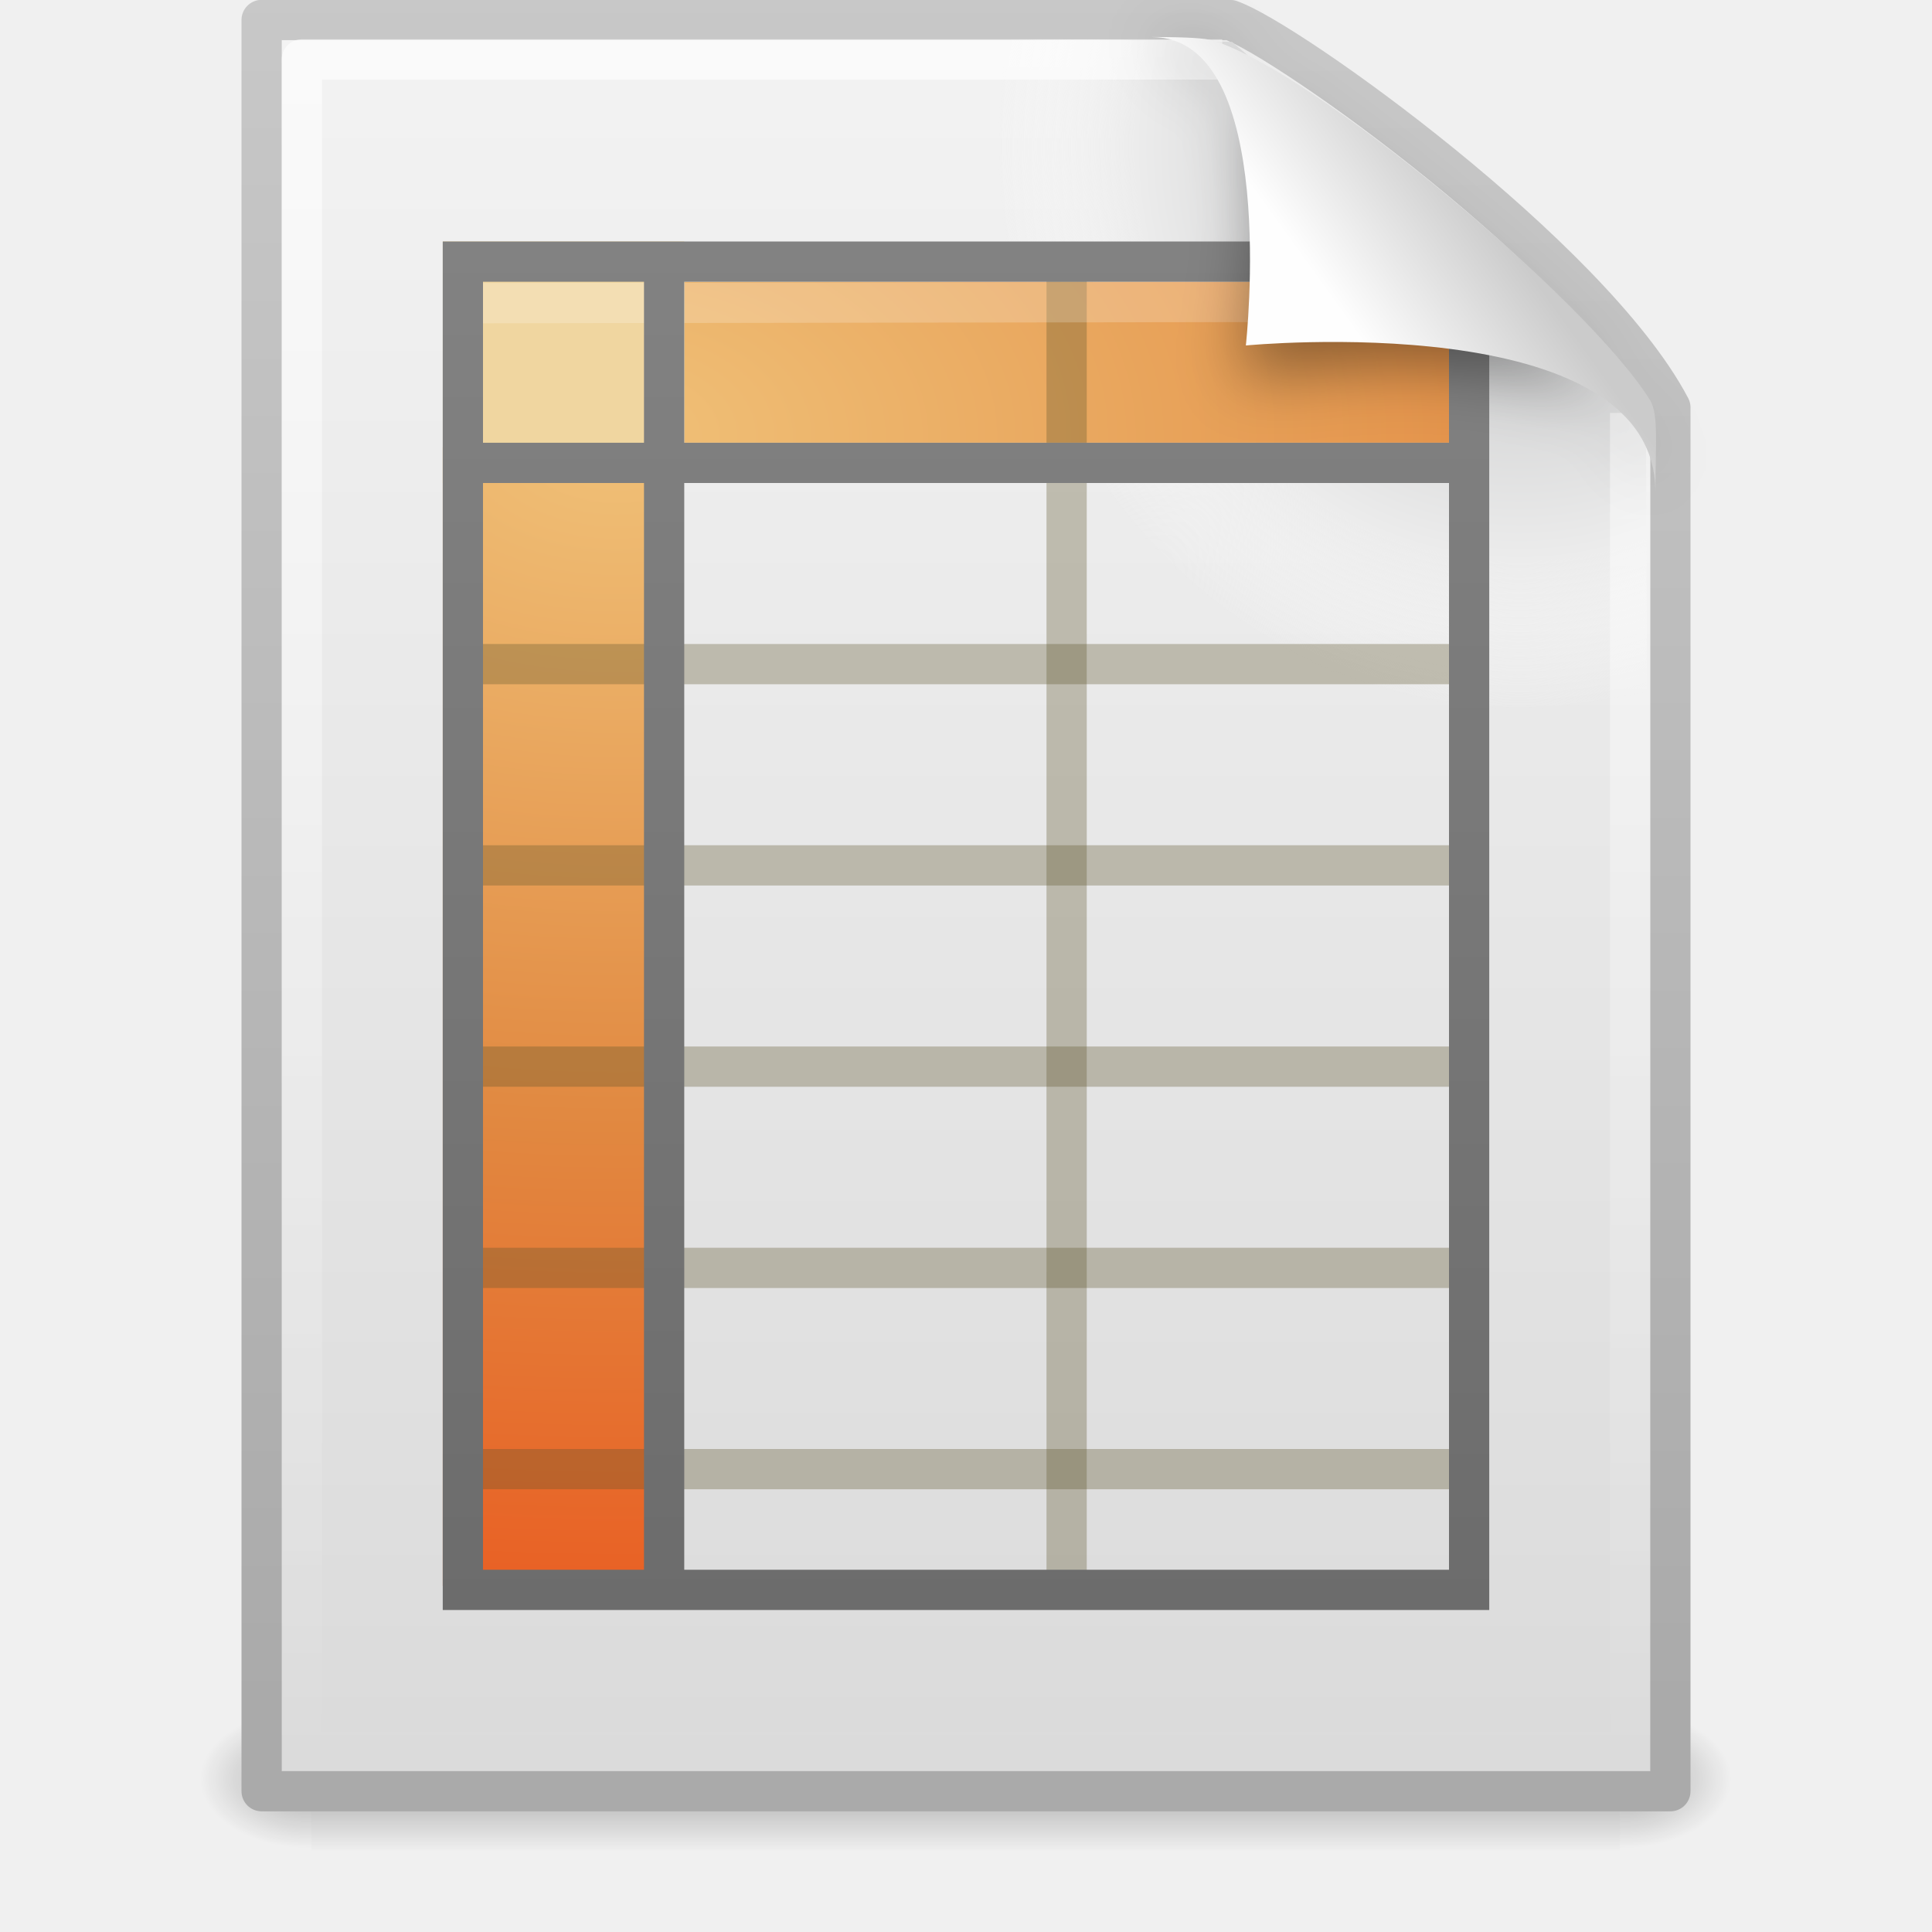
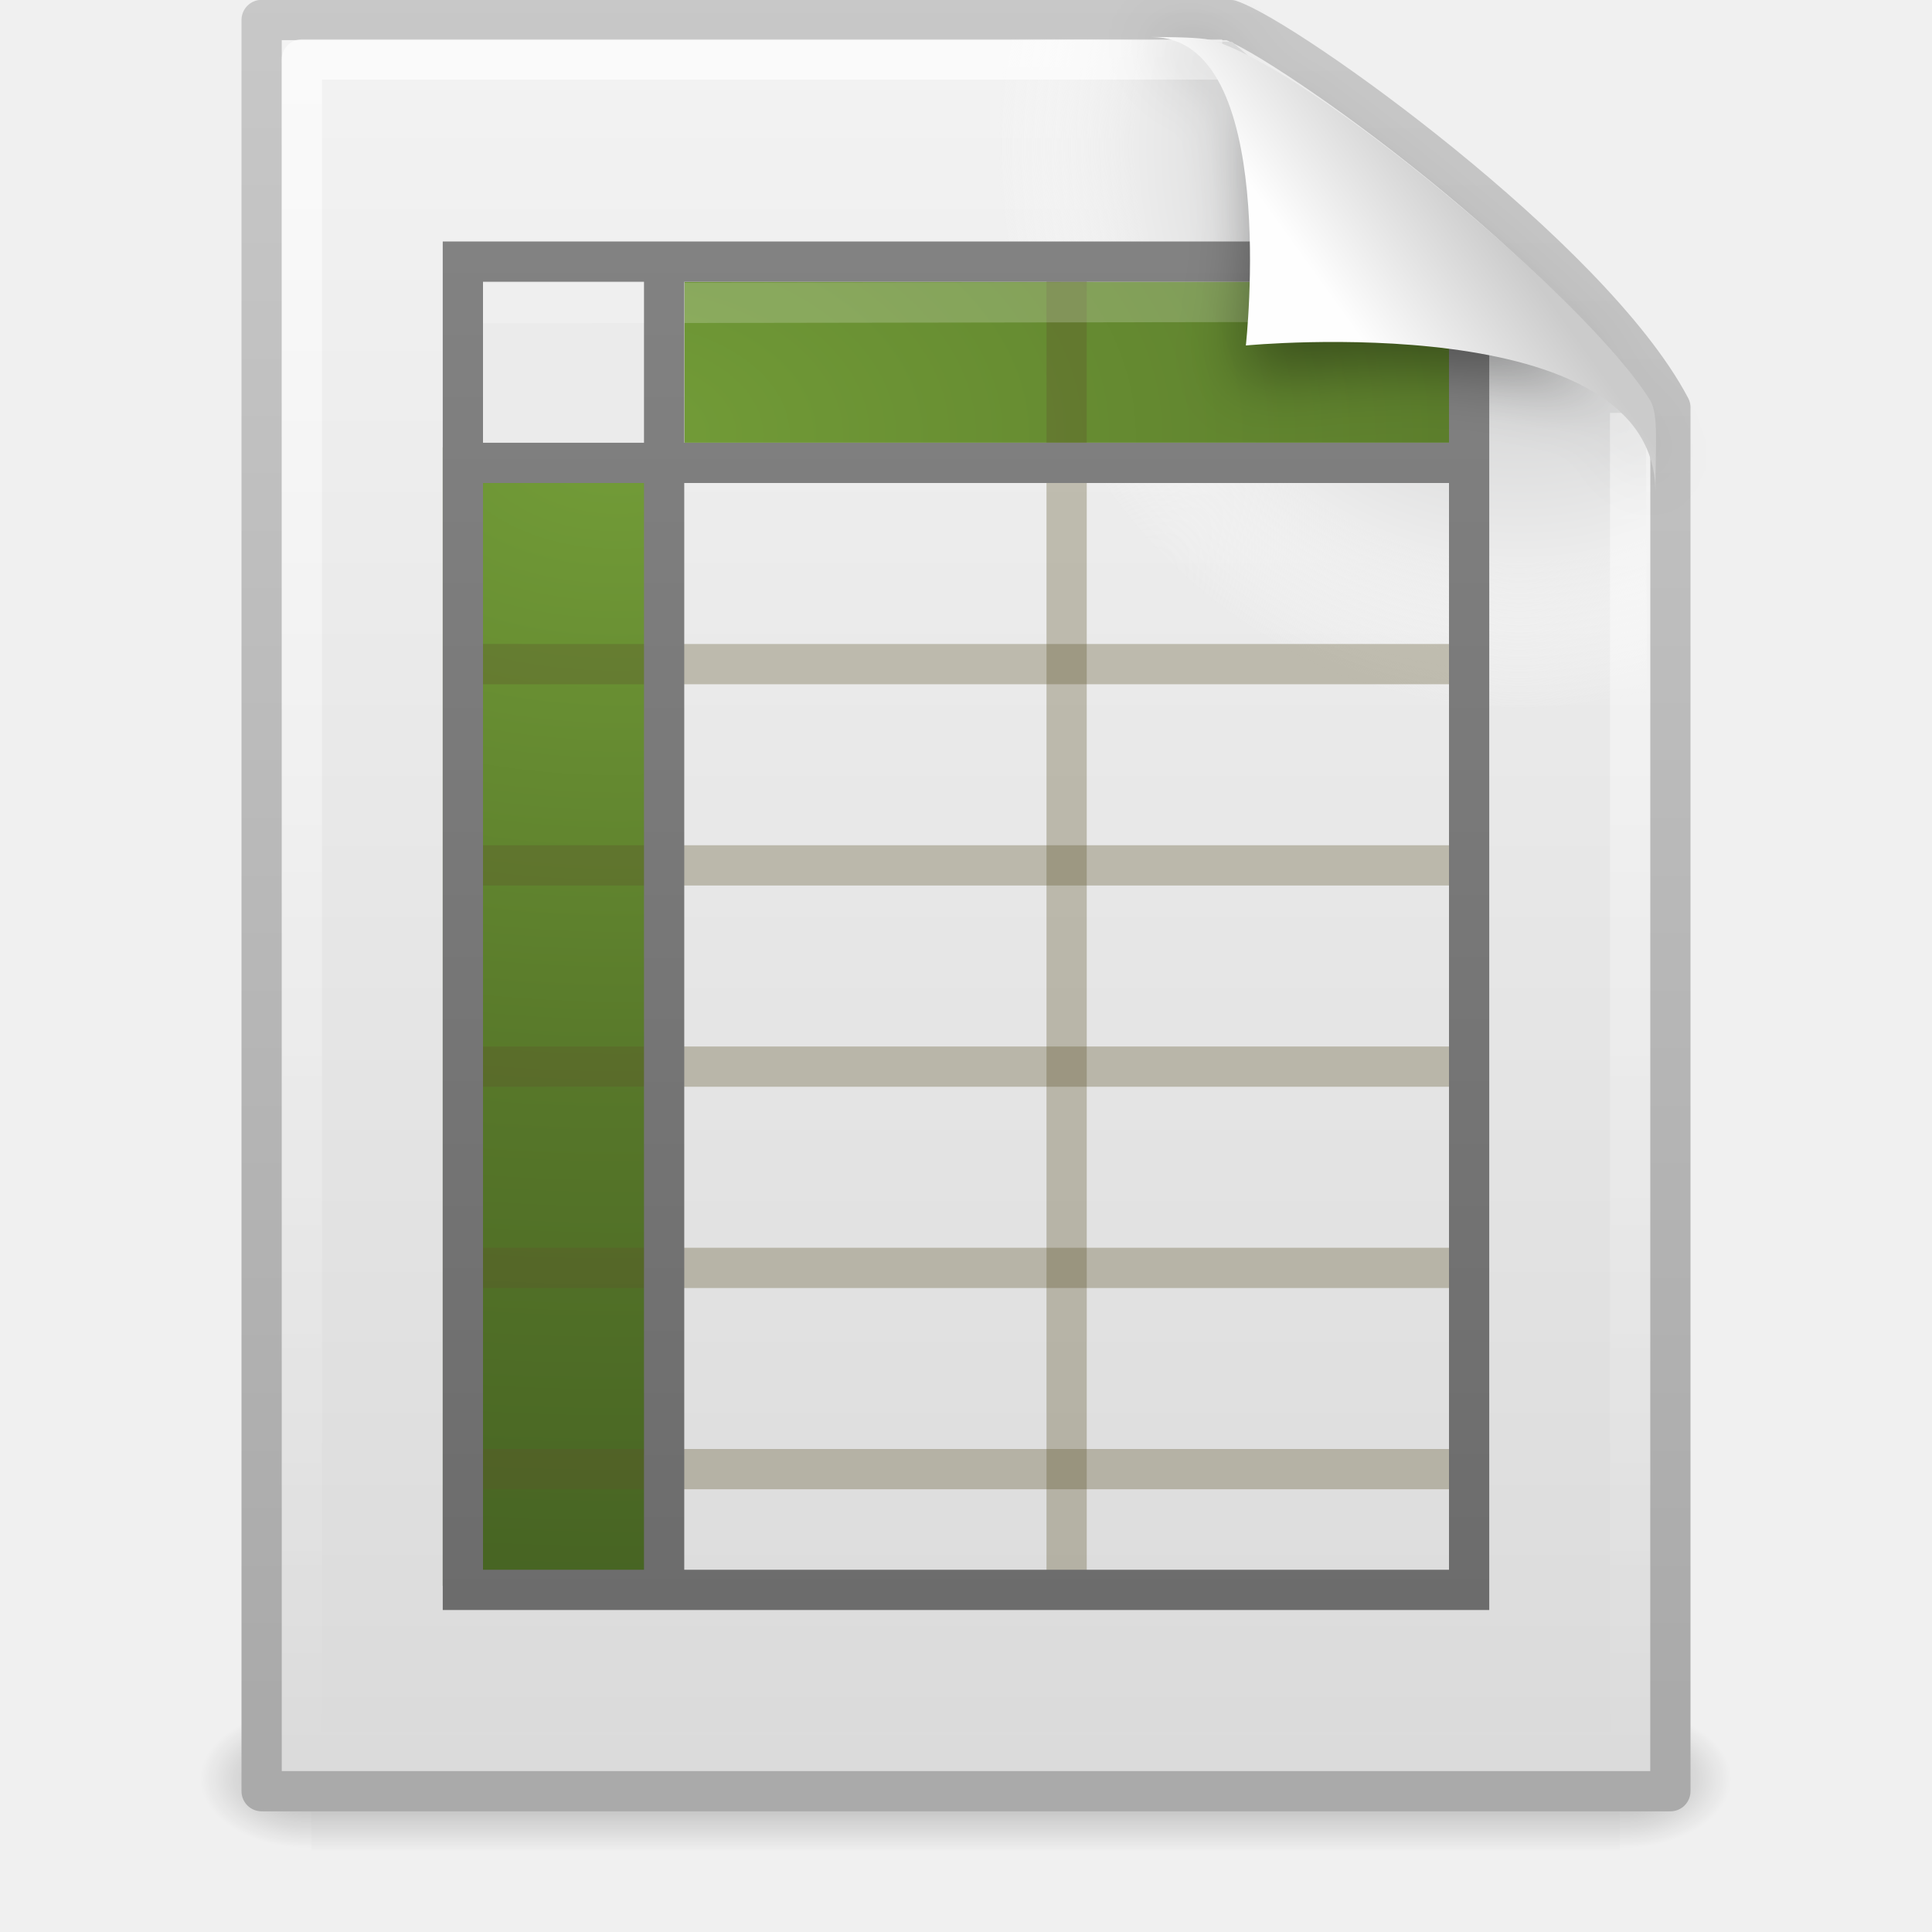
- <svg xmlns="http://www.w3.org/2000/svg" xmlns:xlink="http://www.w3.org/1999/xlink" width="48px" height="48px" id="svg4298" version="1.1">
+ <svg xmlns="http://www.w3.org/2000/svg" xmlns:xlink="http://www.w3.org/1999/xlink" id="svg4298" height="48px" width="48px" version="1.1">
  <defs id="defs4300">
-     <linearGradient xlink:href="#linearGradient8589" id="linearGradient3394" gradientUnits="userSpaceOnUse" gradientTransform="matrix(0.9976985,0,0,1.040687,0.1638029,-1.105794)" x1="32.892" y1="8.059" x2="36.358" y2="5.457" />
-     <linearGradient id="linearGradient8589">
-       <stop id="stop8591" style="stop-color:#fefefe;stop-opacity:1" offset="0" />
-       <stop id="stop8593" style="stop-color:#cbcbcb;stop-opacity:1" offset="1" />
+     <linearGradient id="linearGradient3394" y2="5.457" gradientUnits="userSpaceOnUse" x2="36.358" gradientTransform="matrix(.9977 0 0 1.0407 .1638 -1.1058)" y1="8.059" x1="32.892">
+       <stop id="stop8591" style="stop-color:#fefefe" offset="0" />
+       <stop id="stop8593" style="stop-color:#cbcbcb" offset="1" />
    </linearGradient>
-     <filter x="-0.148" y="-0.164" width="1.297" height="1.329" color-interpolation-filters="sRGB" id="filter3212">
+     <filter id="filter3212" height="1.329" width="1.297" color-interpolation-filters="sRGB" y="-.164" x="-.148">
      <feGaussianBlur id="feGaussianBlur3214" stdDeviation="0.774" />
    </filter>
-     <linearGradient xlink:href="#linearGradient3251" id="linearGradient3398" gradientUnits="userSpaceOnUse" x1="22.084" y1="6" x2="22.084" y2="40" />
+     <linearGradient id="linearGradient3398" y2="40" xlink:href="#linearGradient3251" gradientUnits="userSpaceOnUse" x2="22.084" y1="6" x1="22.084" />
    <linearGradient id="linearGradient3251">
-       <stop id="stop3253" style="stop-color:#828282;stop-opacity:1" offset="0" />
-       <stop id="stop3255" style="stop-color:#6c6c6c;stop-opacity:1" offset="1" />
+       <stop id="stop3253" style="stop-color:#828282" offset="0" />
+       <stop id="stop3255" style="stop-color:#6c6c6c" offset="1" />
    </linearGradient>
-     <linearGradient xlink:href="#linearGradient3251" id="linearGradient3401" gradientUnits="userSpaceOnUse" x1="17.072" y1="6.002" x2="17.072" y2="40.011" />
-     <radialGradient xlink:href="#linearGradient7012-661-145-733-759-865-745-661-970-94" id="radialGradient3412" gradientUnits="userSpaceOnUse" gradientTransform="matrix(0,2.701301,-4.127067,0,71.62685,-30.57305)" cx="15.321" cy="13.643" fx="15.321" fy="13.643" r="12.5" />
-     <linearGradient id="linearGradient7012-661-145-733-759-865-745-661-970-94">
-       <stop id="stop3618" style="stop-color:#f0c178;stop-opacity:1" offset="0" />
-       <stop id="stop3270" style="stop-color:#e18941;stop-opacity:1" offset="0.5" />
-       <stop id="stop3620" style="stop-color:#ec4f18;stop-opacity:1" offset="1" />
+     <linearGradient id="linearGradient3401" y2="40.011" xlink:href="#linearGradient3251" gradientUnits="userSpaceOnUse" x2="17.072" y1="6.002" x1="17.072" />
+     <radialGradient id="radialGradient3412" gradientUnits="userSpaceOnUse" cy="13.643" cx="15.321" gradientTransform="matrix(0 2.7013 -4.1271 0 71.627 -30.573)" r="12.5">
+       <stop id="stop3618" style="stop-color:#739D38" offset="0" />
+       <stop id="stop3270" style="stop-color:#567629" offset=".5" />
+       <stop id="stop3620" style="stop-color:#405C20" offset="1" />
+     </radialGradient>
+     <linearGradient id="linearGradient3415" y2="46.017" gradientUnits="userSpaceOnUse" x2="24" gradientTransform="matrix(1 0 0 .97778 0 -.96667)" y1="2" x1="24">
+       <stop id="stop3213" style="stop-color:#fff" offset="0" />
+       <stop id="stop3215" style="stop-color:#fff;stop-opacity:0" offset="1" />
    </linearGradient>
-     <linearGradient xlink:href="#linearGradient3211" id="linearGradient3415" gradientUnits="userSpaceOnUse" gradientTransform="matrix(1,0,0,0.9777778,0,-0.9666696)" x1="24" y1="2" x2="24" y2="46.017" />
-     <linearGradient id="linearGradient3211">
-       <stop id="stop3213" style="stop-color:white;stop-opacity:1" offset="0" />
-       <stop id="stop3215" style="stop-color:white;stop-opacity:0" offset="1" />
-     </linearGradient>
-     <radialGradient xlink:href="#XMLID_8_" id="radialGradient3418" gradientUnits="userSpaceOnUse" gradientTransform="matrix(0.3617022,0,0,-0.3907784,0.8510637,47.517)" cx="102" cy="112.305" r="139.559" />
-     <radialGradient cx="102" cy="112.305" r="139.559" id="XMLID_8_" gradientUnits="userSpaceOnUse">
-       <stop id="stop41" style="stop-color:#b7b8b9;stop-opacity:1" offset="0" />
-       <stop id="stop47" style="stop-color:#ececec;stop-opacity:1" offset="0.189" />
-       <stop id="stop49" style="stop-color:#fafafa;stop-opacity:0" offset="0.257" />
-       <stop id="stop51" style="stop-color:white;stop-opacity:0" offset="0.301" />
-       <stop id="stop53" style="stop-color:#fafafa;stop-opacity:0" offset="0.531" />
-       <stop id="stop55" style="stop-color:#ebecec;stop-opacity:0" offset="0.845" />
+     <radialGradient id="radialGradient3418" gradientUnits="userSpaceOnUse" cy="112.3" cx="102" gradientTransform="matrix(.3617 0 0 -.39078 .85106 47.517)" r="139.56">
+       <stop id="stop41" style="stop-color:#b7b8b9" offset="0" />
+       <stop id="stop47" style="stop-color:#ececec" offset=".189" />
+       <stop id="stop49" style="stop-color:#fafafa;stop-opacity:0" offset=".257" />
+       <stop id="stop51" style="stop-color:#fff;stop-opacity:0" offset=".301" />
+       <stop id="stop53" style="stop-color:#fafafa;stop-opacity:0" offset=".531" />
+       <stop id="stop55" style="stop-color:#ebecec;stop-opacity:0" offset=".845" />
      <stop id="stop57" style="stop-color:#e1e2e3;stop-opacity:0" offset="1" />
    </radialGradient>
-     <linearGradient xlink:href="#linearGradient3600" id="linearGradient3421" gradientUnits="userSpaceOnUse" gradientTransform="matrix(1,0,0,0.9561695,-9.9999999e-8,-1.914922)" x1="25.132" y1="0.985" x2="25.132" y2="47.013" />
-     <linearGradient id="linearGradient3600">
-       <stop id="stop3602" style="stop-color:#f4f4f4;stop-opacity:1" offset="0" />
-       <stop id="stop3604" style="stop-color:#dbdbdb;stop-opacity:1" offset="1" />
+     <linearGradient id="linearGradient3421" y2="47.013" gradientUnits="userSpaceOnUse" x2="25.132" gradientTransform="matrix(1 0 0 .95617 -1e-7 -1.9149)" y1=".985" x1="25.132">
+       <stop id="stop3602" style="stop-color:#f4f4f4" offset="0" />
+       <stop id="stop3604" style="stop-color:#dbdbdb" offset="1" />
    </linearGradient>
-     <linearGradient xlink:href="#linearGradient3104" id="linearGradient3423" gradientUnits="userSpaceOnUse" gradientTransform="matrix(0.8074968,0,0,0.8948322,59.41023,-2.980554)" x1="-51.786" y1="50.786" x2="-51.786" y2="2.906" />
-     <linearGradient id="linearGradient3104">
-       <stop id="stop3106" style="stop-color:#aaa;stop-opacity:1" offset="0" />
-       <stop id="stop3108" style="stop-color:#c8c8c8;stop-opacity:1" offset="1" />
+     <linearGradient id="linearGradient3423" y2="2.906" gradientUnits="userSpaceOnUse" x2="-51.786" gradientTransform="matrix(.8075 0 0 .89483 59.41 -2.9806)" y1="50.786" x1="-51.786">
+       <stop id="stop3106" style="stop-color:#aaa" offset="0" />
+       <stop id="stop3108" style="stop-color:#c8c8c8" offset="1" />
    </linearGradient>
-     <radialGradient xlink:href="#linearGradient5060" id="radialGradient3426" gradientUnits="userSpaceOnUse" gradientTransform="matrix(0.02303995,0,0,0.01470022,26.36088,37.04018)" cx="605.714" cy="486.648" fx="605.714" fy="486.648" r="117.143" />
+     <radialGradient id="radialGradient3426" xlink:href="#linearGradient5060" gradientUnits="userSpaceOnUse" cy="486.65" cx="605.71" gradientTransform="matrix(.02304 0 0 0.0147 26.361 37.04)" r="117.14" />
    <linearGradient id="linearGradient5060">
-       <stop id="stop5062" style="stop-color:black;stop-opacity:1" offset="0" />
-       <stop id="stop5064" style="stop-color:black;stop-opacity:0" offset="1" />
+       <stop id="stop5062" offset="0" />
+       <stop id="stop5064" style="stop-opacity:0" offset="1" />
    </linearGradient>
-     <radialGradient xlink:href="#linearGradient5060" id="radialGradient3429" gradientUnits="userSpaceOnUse" gradientTransform="matrix(-0.02303994,0,0,0.01470022,21.62311,37.04018)" cx="605.714" cy="486.648" fx="605.714" fy="486.648" r="117.143" />
-     <linearGradient id="linearGradient5048">
-       <stop id="stop5050" style="stop-color:black;stop-opacity:0" offset="0" />
-       <stop id="stop5056" style="stop-color:black;stop-opacity:1" offset="0.5" />
-       <stop id="stop5052" style="stop-color:black;stop-opacity:0" offset="1" />
+     <radialGradient id="radialGradient3429" xlink:href="#linearGradient5060" gradientUnits="userSpaceOnUse" cy="486.65" cx="605.71" gradientTransform="matrix(-.02304 0 0 0.0147 21.623 37.04)" r="117.14" />
+     <linearGradient id="linearGradient4296" y2="609.51" gradientUnits="userSpaceOnUse" y1="366.65" gradientTransform="matrix(.067325 0 0 0.0147 -.34114 37.04)" x2="302.86" x1="302.86">
+       <stop id="stop5050" style="stop-opacity:0" offset="0" />
+       <stop id="stop5056" offset=".5" />
+       <stop id="stop5052" style="stop-opacity:0" offset="1" />
    </linearGradient>
-     <linearGradient y2="609.505" x2="302.857" y1="366.648" x1="302.857" gradientTransform="matrix(0.06732488,0,0,0.01470022,-0.3411391,37.04015)" gradientUnits="userSpaceOnUse" id="linearGradient4296" xlink:href="#linearGradient5048" />
  </defs>
  <g id="layer1">
-     <rect style="opacity:0.3;fill:url(#linearGradient4296);fill-opacity:1;fill-rule:nonzero;stroke:none;stroke-width:1;marker:none;visibility:visible;display:inline;overflow:visible" id="rect2879" y="42.43" x="7.738" height="3.57" width="32.508" />
-     <path style="opacity:0.3;fill:url(#radialGradient3429);fill-opacity:1;fill-rule:nonzero;stroke:none;stroke-width:1;marker:none;visibility:visible;display:inline;overflow:visible" id="path2881" d="m 7.738,42.43 c 0,0 0,3.57 0,3.57 -1.187,0.007 -2.868,-0.8 -2.868,-1.785 0,-0.985 1.324,-1.785 2.868,-1.785 z" />
-     <path style="opacity:0.3;fill:url(#radialGradient3426);fill-opacity:1;fill-rule:nonzero;stroke:none;stroke-width:1;marker:none;visibility:visible;display:inline;overflow:visible" id="path2883" d="m 40.246,42.43 c 0,0 0,3.57 0,3.57 1.187,0.007 2.868,-0.8 2.868,-1.785 0,-0.985 -1.324,-1.785 -2.868,-1.785 z" />
-     <path style="fill:url(#linearGradient3421);fill-opacity:1;stroke:url(#linearGradient3423);stroke-width:1;stroke-linecap:butt;stroke-linejoin:round;stroke-miterlimit:4;stroke-opacity:1;stroke-dasharray:none;stroke-dashoffset:0;display:inline" id="path4160" d="m 6.5,0.497 c 8.02,0 16.041,0 24.061,0 1.407,0.475 8.965,5.882 10.939,9.626 0,11.46 0,22.919 0,34.379 -11.667,0 -23.333,0 -35,0 0,-14.669 0,-29.337 0,-44.006 z" />
-     <path style="fill:url(#radialGradient3418);fill-opacity:1" id="path4191" d="m 7.362,44 c -0.199,0 -0.362,-0.175 -0.362,-0.391 l 0,-42.204 c 0,-0.216 0.162,-0.391 0.362,-0.391 C 14.845,1.122 23.137,0.853 30.611,1.041 L 40.894,9.907 41,43.609 C 41,43.825 40.838,44 40.638,44 L 7.362,44 z" />
-     <path style="opacity:0.6;fill:none;stroke:url(#linearGradient3415);stroke-width:1;stroke-linecap:butt;stroke-linejoin:round;stroke-miterlimit:4;stroke-opacity:1;stroke-dasharray:none;stroke-dashoffset:0;display:inline" id="path2435" d="m 40.5,10.259 c 0,10.949 0,22.314 0,33.263 -11,0 -22,0 -33,0 0,-14.015 0,-28.03 0,-42.045 7.562,0 15.304,0 22.866,0" />
-     <path style="fill:url(#radialGradient3412);fill-opacity:1;stroke:none;display:inline" id="path3897" d="m 11,11.111 5.928,0 0,28.288 -5.928,0 0,-28.288 z m 6,-4.111 19,0 L 36,11 17,11 17,7 z" />
-     <rect style="fill:#f0d6a0;fill-opacity:1;stroke:none;display:inline" id="rect3775" y="6" x="11" height="6" width="6" />
-     <path style="fill:none;stroke:#5d542c;stroke-width:1;stroke-linecap:butt;stroke-linejoin:miter;stroke-miterlimit:4;stroke-opacity:0.324;stroke-dasharray:none;display:inline" id="path3595" d="M 26.5,6.54 26.5,39.397" />
-     <path style="fill:none;stroke:#5d542c;stroke-width:1;stroke-linecap:butt;stroke-linejoin:miter;stroke-miterlimit:4;stroke-opacity:0.324;stroke-dasharray:none;display:inline" id="path3607" d="M 36.5,16.5 11.5,16.5" />
-     <path style="fill:none;stroke:#5d542c;stroke-width:1;stroke-linecap:butt;stroke-linejoin:miter;stroke-miterlimit:4;stroke-opacity:0.324;stroke-dasharray:none;display:inline" id="path3597" d="M 36.5,21.5 11.5,21.5" />
-     <path style="fill:none;stroke:#5d542c;stroke-width:1;stroke-linecap:butt;stroke-linejoin:miter;stroke-miterlimit:4;stroke-opacity:0.324;stroke-dasharray:none;display:inline" id="path3609" d="m 36.5,26.5 -25,0" />
-     <path style="fill:none;stroke:#5d542c;stroke-width:1;stroke-linecap:butt;stroke-linejoin:miter;stroke-miterlimit:4;stroke-opacity:0.324;stroke-dasharray:none;display:inline" id="path3603" d="M 36.5,31.5 11.5,31.5" />
-     <path style="fill:none;stroke:#5d542c;stroke-width:1;stroke-linecap:butt;stroke-linejoin:miter;stroke-miterlimit:4;stroke-opacity:0.324;stroke-dasharray:none;display:inline" id="path3611" d="M 36.5,36.5 11.5,36.5" />
-     <path style="opacity:0.2;fill:#ffffff;fill-rule:evenodd;stroke:#ffffff;stroke-width:1;stroke-linecap:square;stroke-linejoin:round;stroke-miterlimit:4;stroke-opacity:1;stroke-dasharray:none;display:inline" id="path4743" d="M 12.5,7.531 35.5,7.495" />
-     <path style="fill:none;stroke:url(#linearGradient3401);stroke-width:1;stroke-linecap:butt;stroke-linejoin:miter;stroke-miterlimit:4;stroke-opacity:1;stroke-dasharray:none;display:inline" id="path3605" d="m 36.5,11.5 -25,0 M 16.5,6.502 l 0,32.996" />
-     <rect style="fill:none;stroke:url(#linearGradient3398);stroke-width:1;stroke-linecap:square;stroke-linejoin:miter;stroke-miterlimit:4;stroke-opacity:1;stroke-dasharray:none;stroke-dashoffset:0;display:inline" id="rect3580" y="6.5" x="11.5" height="33" width="25" />
-     <path style="opacity:0.4;fill:#000000;fill-opacity:1;fill-rule:evenodd;stroke:none;display:inline;filter:url(#filter3212)" id="path12038" d="m 28.617,0.921 c 4.283,0 2.153,8.483 2.153,8.483 0,0 10.358,-1.802 10.358,2.819 0,-2.61 -11.302,-10.729 -12.511,-11.302 z" />
-     <path style="fill:url(#linearGradient3394);fill-opacity:1;fill-rule:evenodd;stroke:none;display:inline" id="path4474" d="m 28.617,0.921 c 3.186,0 2.336,7.662 2.336,7.662 0,0 10.175,-0.981 10.175,3.64 0,-1.126 0.086,-1.932 -0.134,-2.284 -1.578,-2.524 -8.396,-8.188 -10.857,-8.931 -0.184,-0.056 -0.593,-0.088 -1.52,-0.088 z" />
+     <rect id="rect2879" style="opacity:.3;fill:url(#linearGradient4296)" height="3.57" width="32.508" y="42.43" x="7.738" />
+     <path id="path2881" style="opacity:.3;fill:url(#radialGradient3429)" d="m7.738 42.43v3.57c-1.187 0.007-2.868-0.8-2.868-1.785 0-0.985 1.324-1.785 2.868-1.785z" />
+     <path id="path2883" style="opacity:.3;fill:url(#radialGradient3426)" d="m40.246 42.43v3.57c1.187 0.007 2.868-0.8 2.868-1.785 0-0.985-1.324-1.785-2.868-1.785z" />
+     <path id="path4160" style="stroke-linejoin:round;stroke:url(#linearGradient3423);stroke-width:1;fill:url(#linearGradient3421)" d="m6.5 0.497h24.061c1.407 0.475 8.966 5.882 10.939 9.626v34.379h-35v-44.006z" />
+     <path id="path4191" style="fill:url(#radialGradient3418)" d="m7.362 44c-0.199 0-0.362-0.175-0.362-0.391v-42.204c0-0.216 0.162-0.391 0.362-0.391 7.483 0.108 15.775-0.161 23.249 0.027l10.283 8.866 0.106 33.702c0 0.216-0.162 0.391-0.362 0.391h-33.276z" />
+     <path id="path2435" style="opacity:.6;stroke-linejoin:round;stroke:url(#linearGradient3415);stroke-width:1;fill:none" d="m40.5 10.259v33.263h-33v-42.045h22.866" />
+     <path id="path3897" style="fill:url(#radialGradient3412)" d="m11 11.111h5.928v28.288h-5.928v-28.288zm6-4.111h19v4h-19v-4z" />
+     <rect id="rect3775" style="fill:#ebebeb" height="6" width="6" y="6" x="11" />
+     <path id="path3595" style="stroke-opacity:.324;stroke:#5d542c;fill:none" d="m26.5 6.54v32.857" />
+     <path id="path3607" style="stroke-opacity:.324;stroke:#5d542c;fill:none" d="m36.5 16.5h-25" />
+     <path id="path3597" style="stroke-opacity:.324;stroke:#5d542c;fill:none" d="m36.5 21.5h-25" />
+     <path id="path3609" style="stroke-opacity:.324;stroke:#5d542c;fill:none" d="m36.5 26.5h-25" />
+     <path id="path3603" style="stroke-opacity:.324;stroke:#5d542c;fill:none" d="m36.5 31.5h-25" />
+     <path id="path3611" style="stroke-opacity:.324;stroke:#5d542c;fill:none" d="m36.5 36.5h-25" />
+     <path id="path4743" style="opacity:.2;stroke-linejoin:round;fill-rule:evenodd;stroke:#fff;stroke-linecap:square;fill:#fff" d="m12.5 7.531 23-0.036" />
+     <path id="path3605" style="stroke:url(#linearGradient3401);fill:none" d="m36.5 11.5h-25m5-4.998v32.996" />
+     <rect id="rect3580" style="stroke:url(#linearGradient3398);stroke-linecap:square;fill:none" height="33" width="25" y="6.5" x="11.5" />
+     <path id="path12038" style="opacity:.4;fill-rule:evenodd;filter:url(#filter3212)" d="m28.617 0.921c4.282 0 2.153 8.483 2.153 8.483s10.358-1.802 10.358 2.819c0-2.61-11.302-10.729-12.511-11.302z" />
+     <path id="path4474" style="fill:url(#linearGradient3394);fill-rule:evenodd" d="m28.617 0.921c3.187 0 2.336 7.662 2.336 7.662s10.175-0.981 10.175 3.64c0-1.126 0.086-1.932-0.134-2.284-1.578-2.524-8.396-8.188-10.857-8.931-0.184-0.056-0.593-0.088-1.52-0.088z" />
  </g>
</svg>
